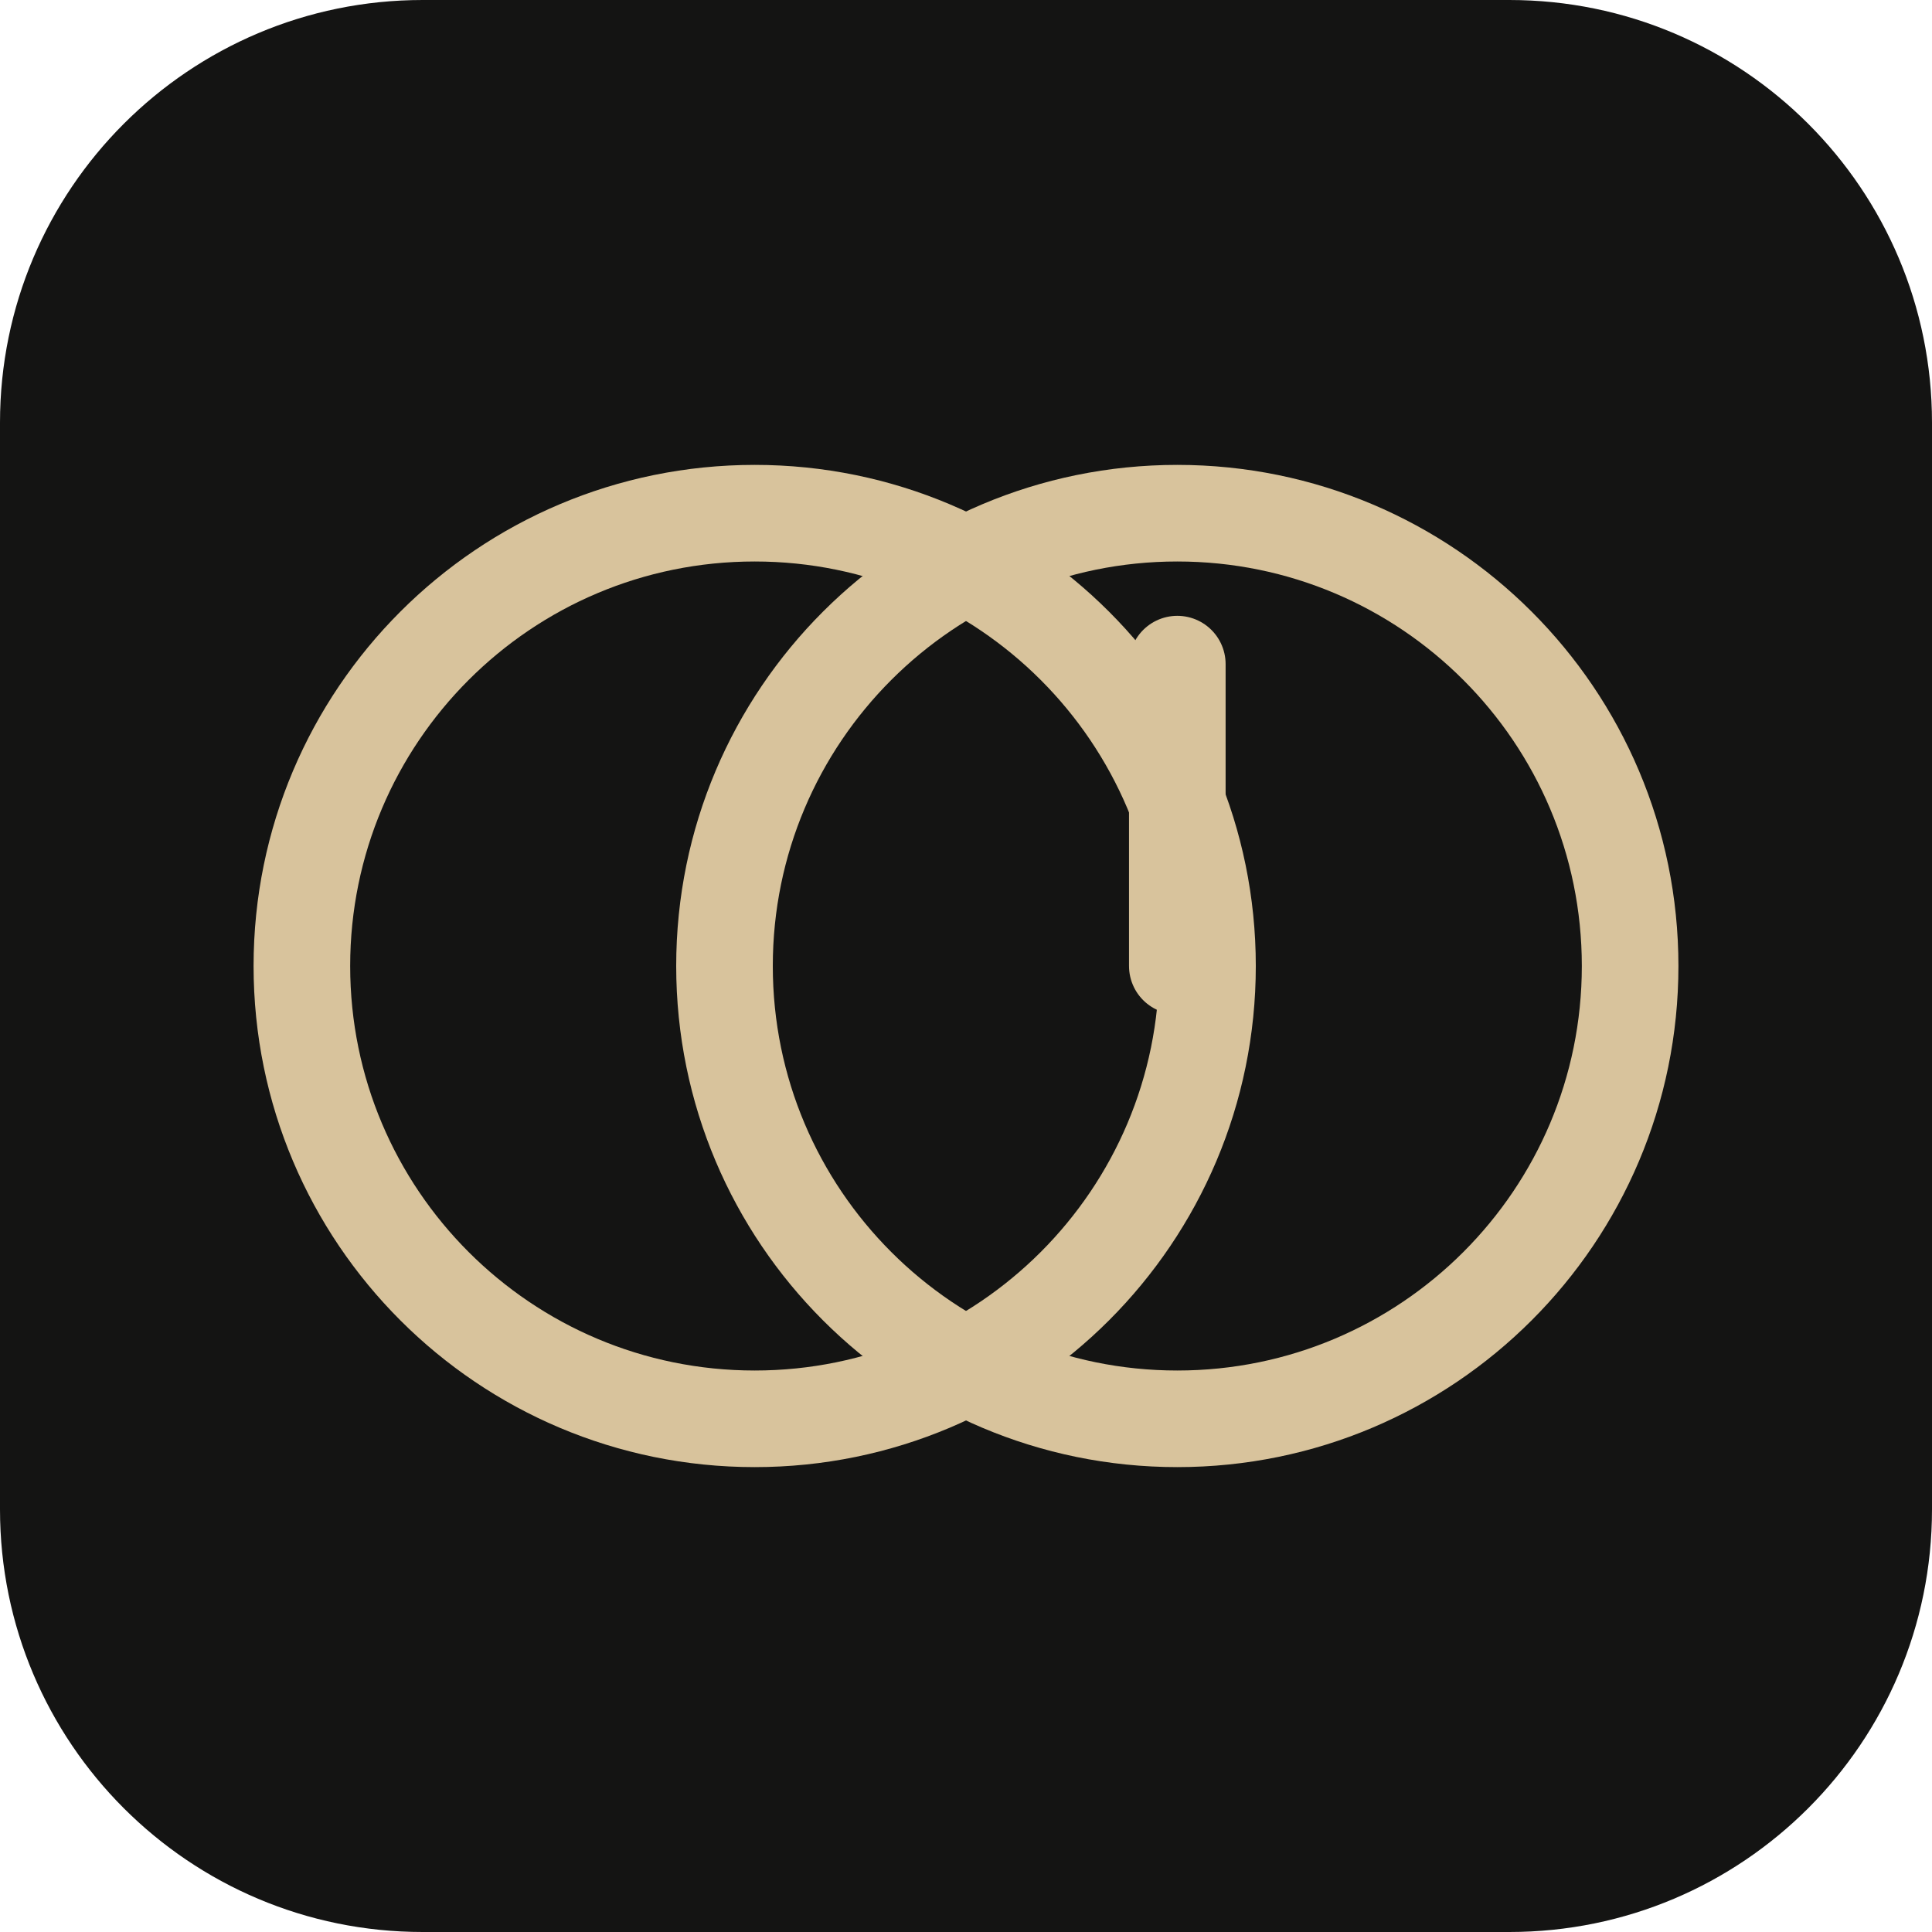
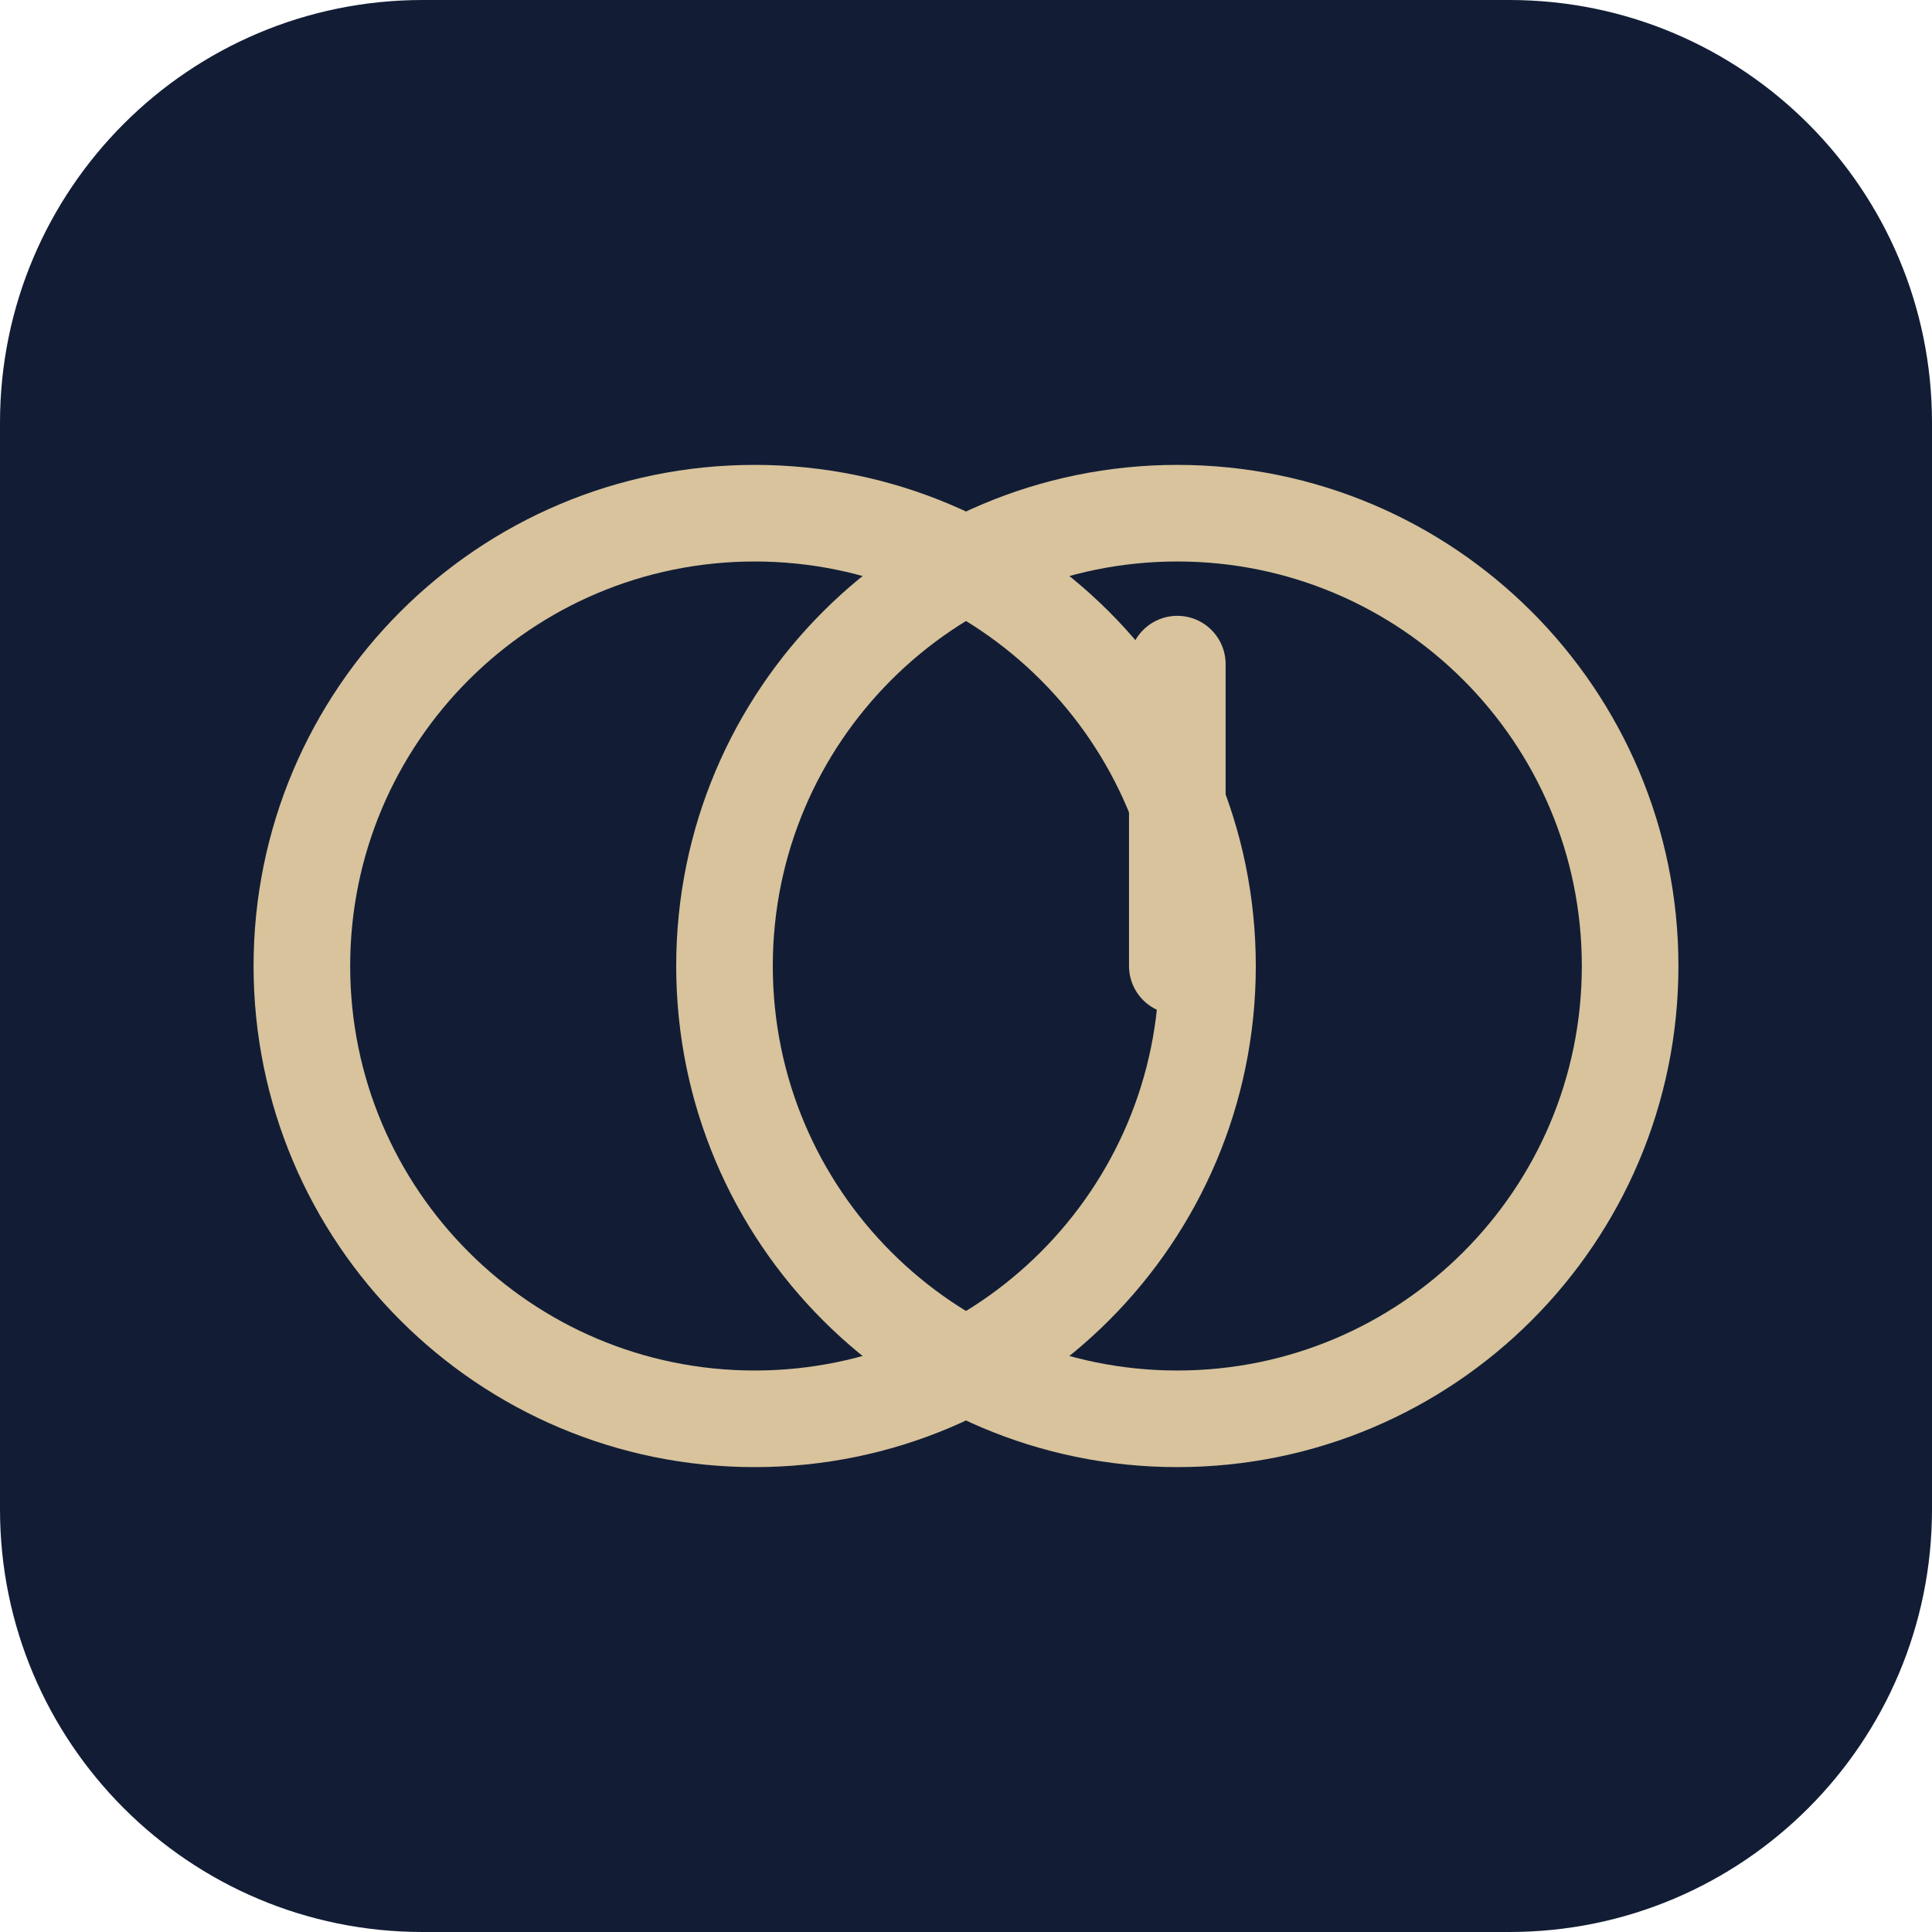
<svg xmlns="http://www.w3.org/2000/svg" viewBox="0 0 32 32" fill="none">
-   <rect width="32" height="32" rx="7" fill="#141413" />
+   <rect width="32" height="32" rx="7" fill="#121d35" />
  <circle cx="12.5" cy="16" r="7.5" stroke="#d8c39c" stroke-width="1.6" />
  <circle cx="19.5" cy="16" r="7.5" stroke="#d8c39c" stroke-width="1.6" />
  <line x1="19.5" y1="16" x2="19.5" y2="11" stroke="#d8c39c" stroke-width="1.6" stroke-linecap="round" />
</svg>
